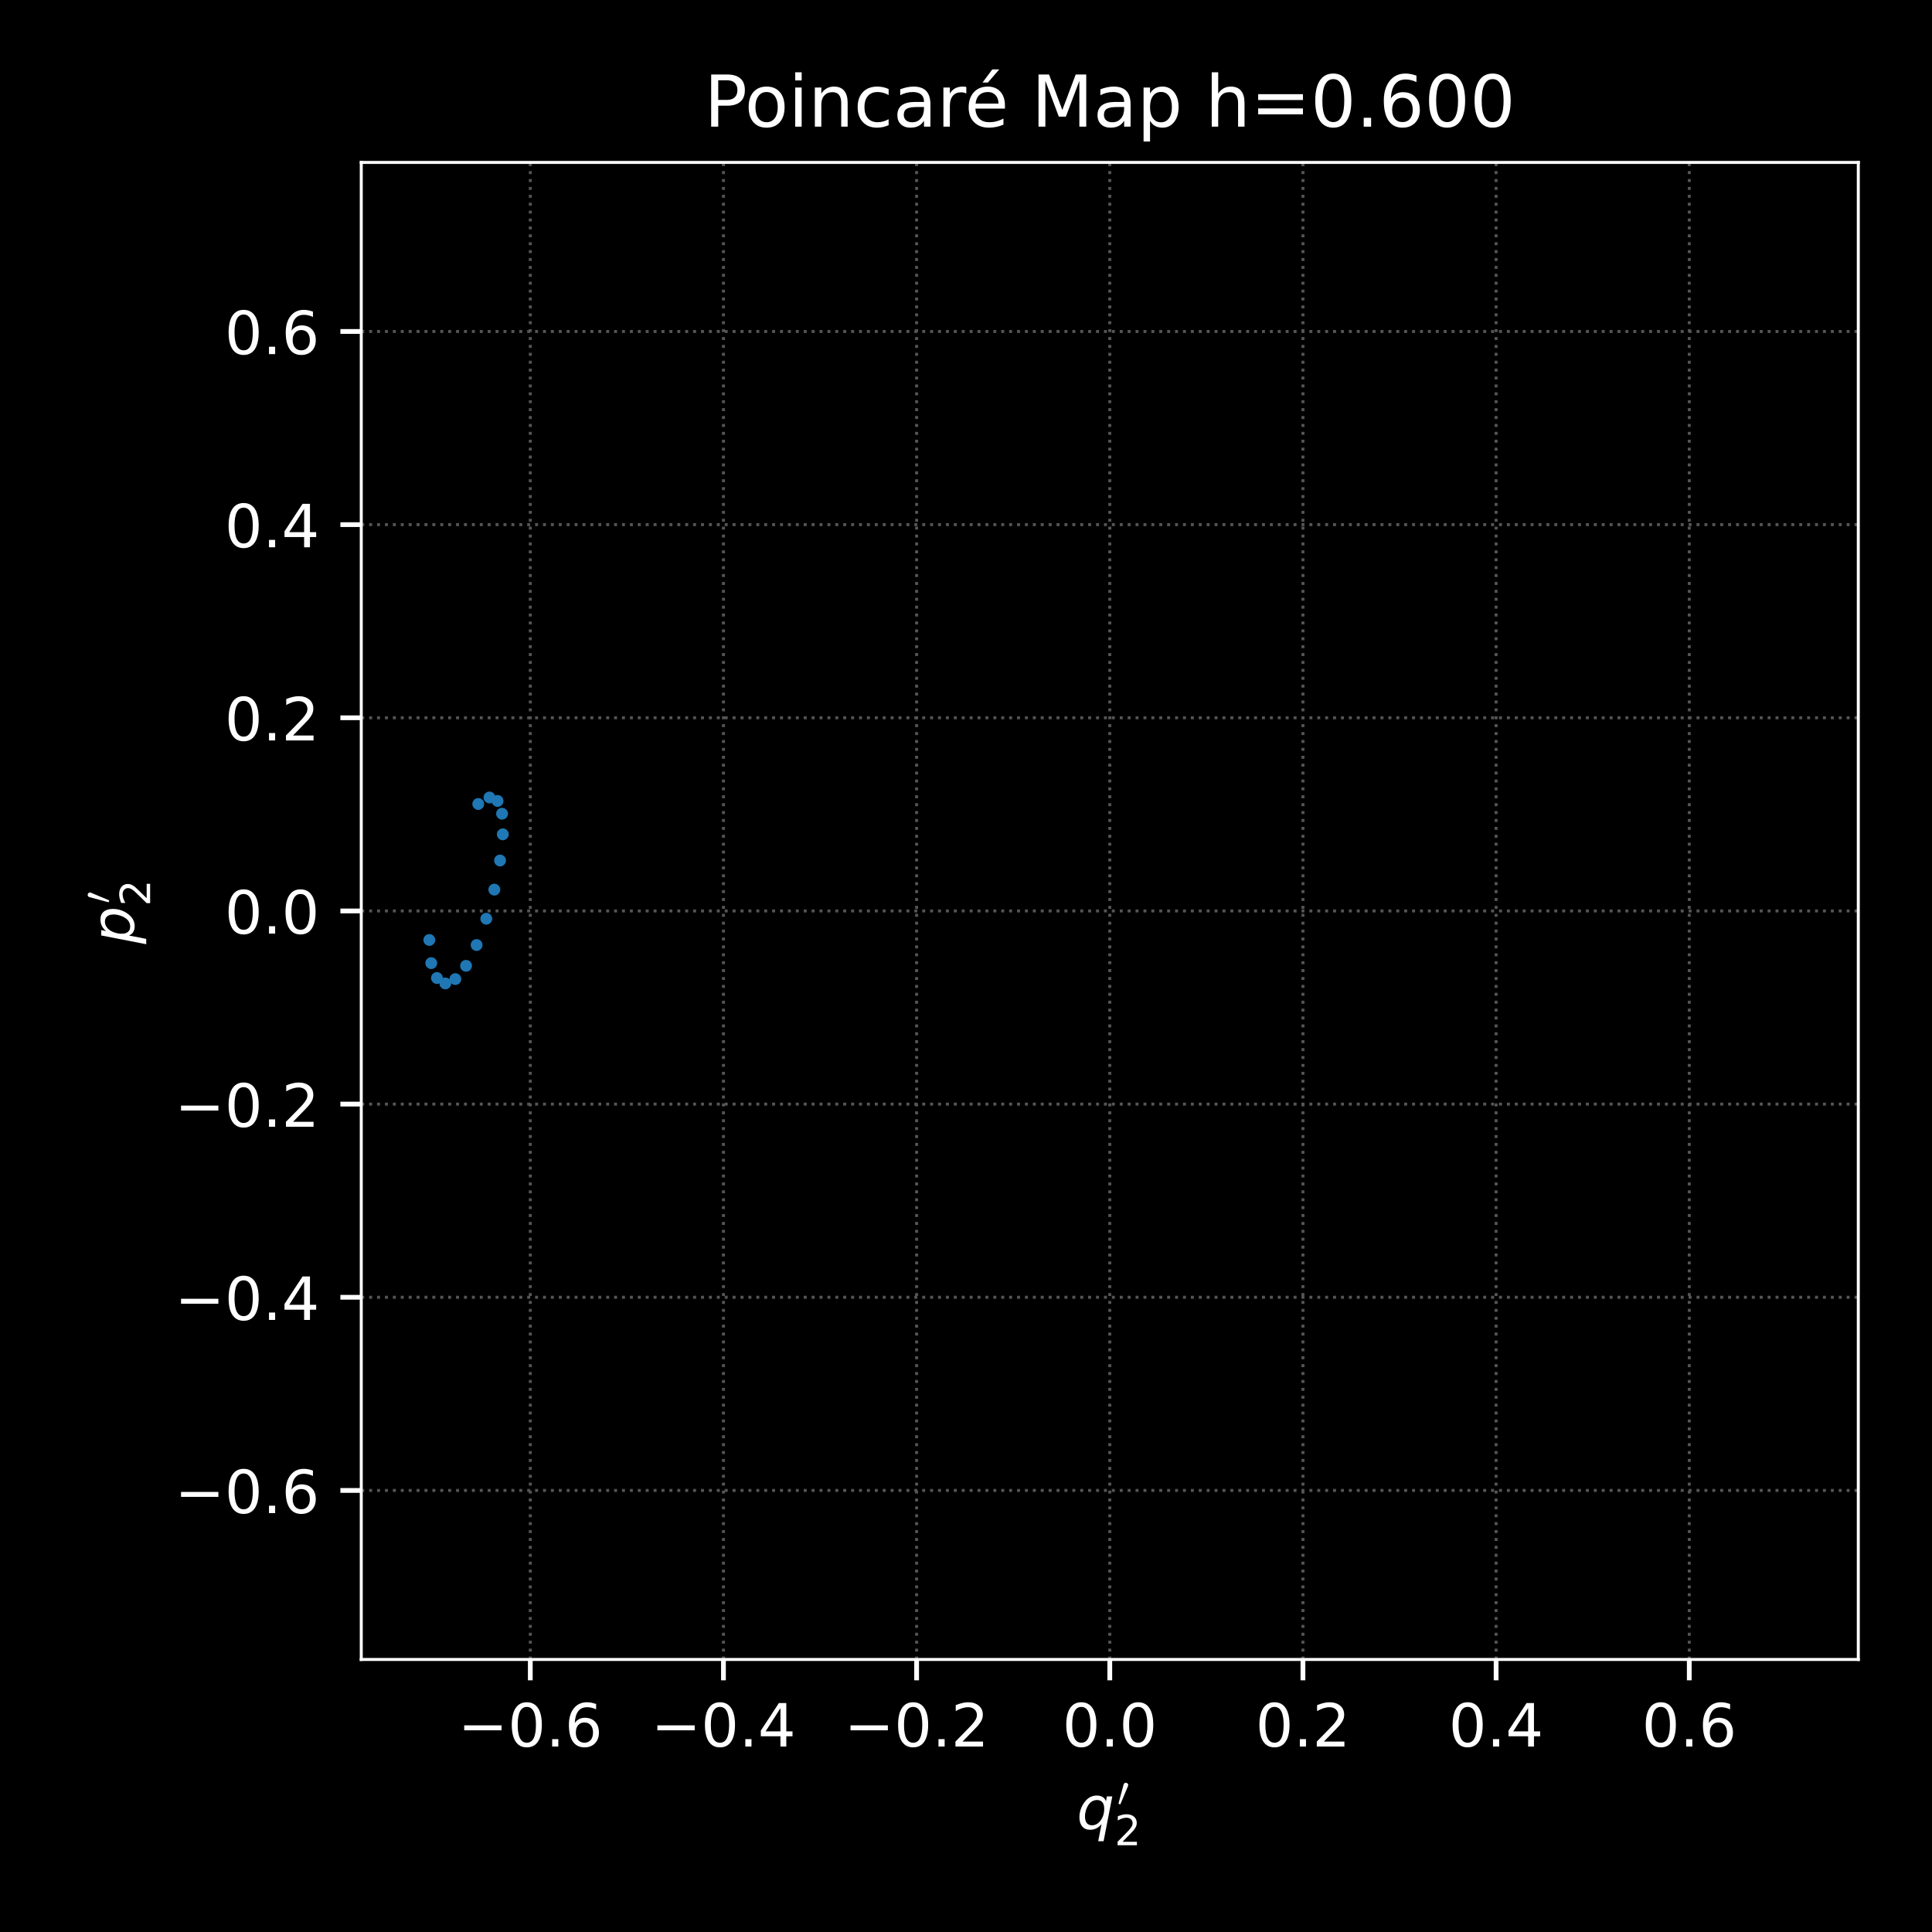
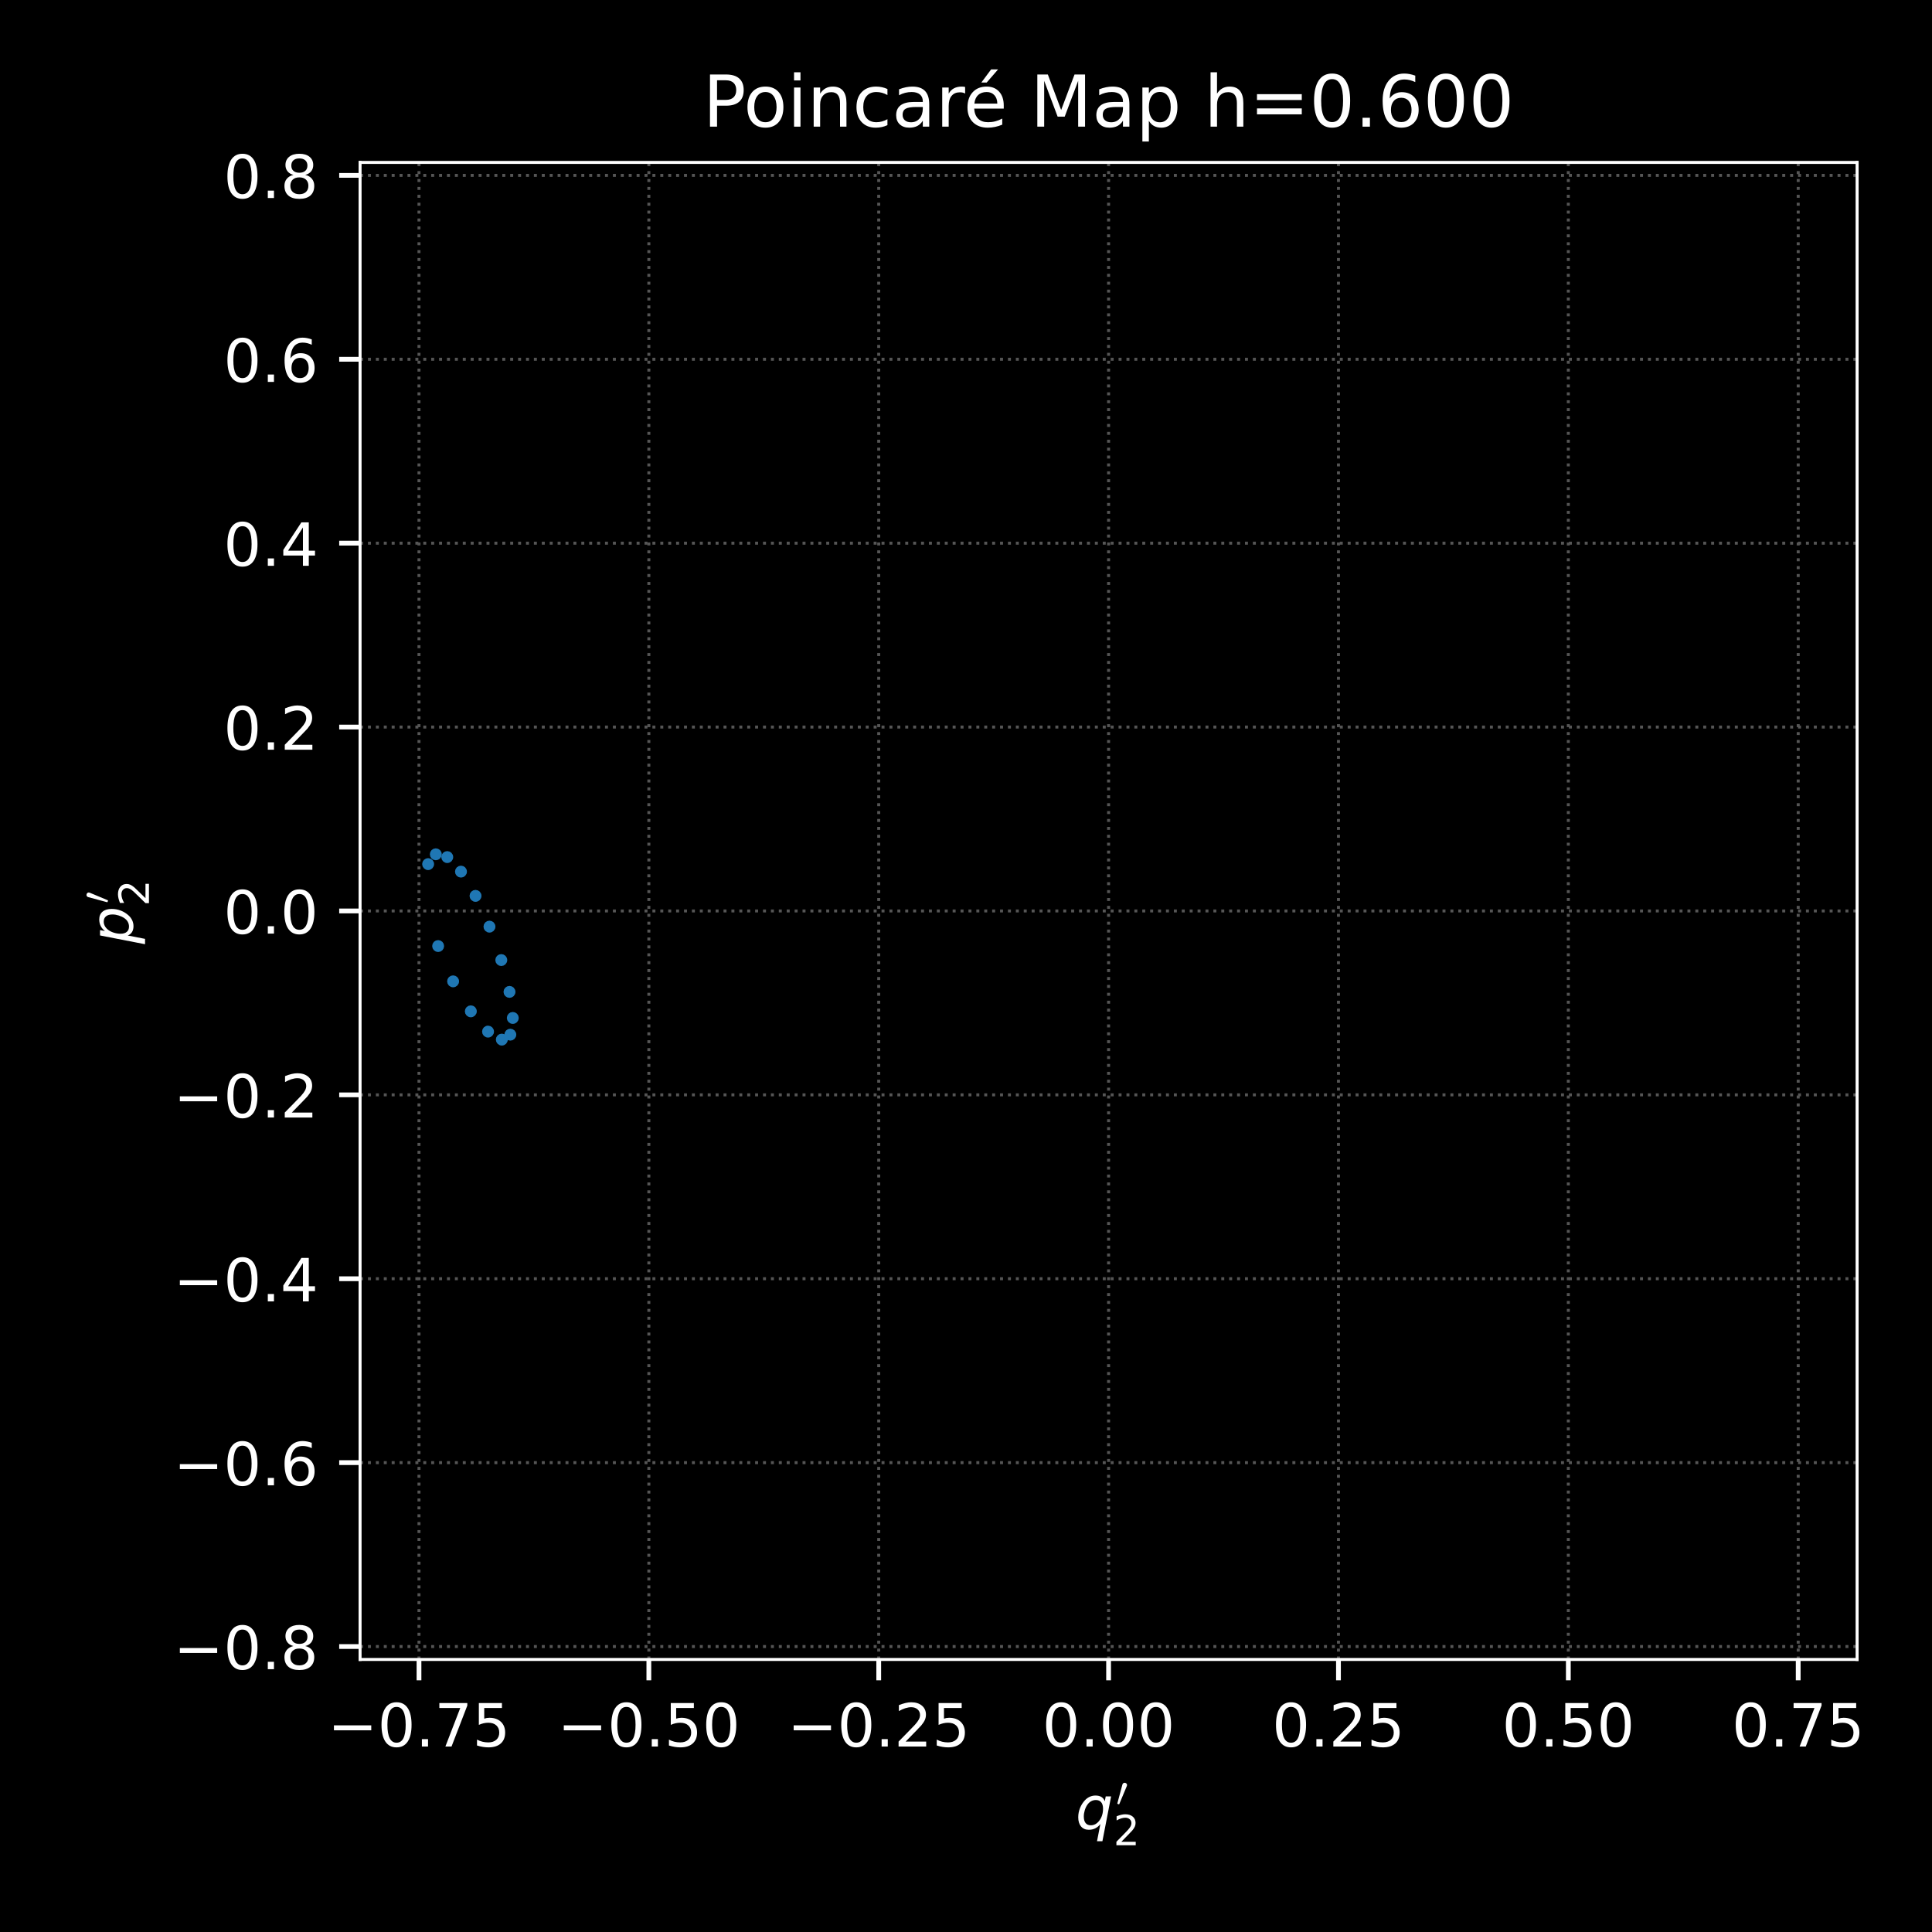
<svg xmlns="http://www.w3.org/2000/svg" xmlns:xlink="http://www.w3.org/1999/xlink" width="324pt" height="324pt" viewBox="0 0 324 324" version="1.1">
  <defs>
    <style type="text/css">*{stroke-linejoin: round; stroke-linecap: butt}</style>
  </defs>
  <g id="figure_1">
    <g id="patch_1">
      <path d="M 0 324  L 324 324  L 324 0  L 0 0  z " />
    </g>
    <g id="axes_1">
      <g id="patch_2">
-         <path d="M 60.584 278.296  L 311.64 278.296  L 311.64 27.24  L 60.584 27.24  z " />
+         <path d="M 60.385 278.296  L 311.441 278.296  L 311.441 27.24  L 60.385 27.24  z " />
      </g>
      <g id="PathCollection_1">
        <defs>
-           <path id="m8cfb13f66b" d="M 0 0.5  C 0.133 0.5 0.26 0.447 0.354 0.354  C 0.447 0.26 0.5 0.133 0.5 0  C 0.5 -0.133 0.447 -0.26 0.354 -0.354  C 0.26 -0.447 0.133 -0.5 0 -0.5  C -0.133 -0.5 -0.26 -0.447 -0.354 -0.354  C -0.447 -0.26 -0.5 -0.133 -0.5 0  C -0.5 0.133 -0.447 0.26 -0.354 0.354  C -0.26 0.447 -0.133 0.5 0 0.5  z " style="stroke: #1f77b4" />
+           <path id="maa1423120d" d="M 0 0.5  C 0.133 0.5 0.26 0.447 0.354 0.354  C 0.447 0.26 0.5 0.133 0.5 0  C 0.5 -0.133 0.447 -0.26 0.354 -0.354  C 0.26 -0.447 0.133 -0.5 0 -0.5  C -0.133 -0.5 -0.26 -0.447 -0.354 -0.354  C -0.447 -0.26 -0.5 -0.133 -0.5 0  C -0.5 0.133 -0.447 0.26 -0.354 0.354  C -0.26 0.447 -0.133 0.5 0 0.5  z " style="stroke: #1f77b4" />
        </defs>
-         <g clip-path="url(#p14a143d005)">
-           <use xlink:href="#m8cfb13f66b" x="71.996" y="157.635" style="fill: #1f77b4; stroke: #1f77b4" />
-           <use xlink:href="#m8cfb13f66b" x="72.318" y="161.515" style="fill: #1f77b4; stroke: #1f77b4" />
-           <use xlink:href="#m8cfb13f66b" x="73.273" y="164.012" style="fill: #1f77b4; stroke: #1f77b4" />
-           <use xlink:href="#m8cfb13f66b" x="74.68" y="164.917" style="fill: #1f77b4; stroke: #1f77b4" />
-           <use xlink:href="#m8cfb13f66b" x="76.361" y="164.196" style="fill: #1f77b4; stroke: #1f77b4" />
-           <use xlink:href="#m8cfb13f66b" x="78.155" y="161.968" style="fill: #1f77b4; stroke: #1f77b4" />
-           <use xlink:href="#m8cfb13f66b" x="79.926" y="158.477" style="fill: #1f77b4; stroke: #1f77b4" />
-           <use xlink:href="#m8cfb13f66b" x="81.548" y="154.072" style="fill: #1f77b4; stroke: #1f77b4" />
-           <use xlink:href="#m8cfb13f66b" x="82.898" y="149.188" style="fill: #1f77b4; stroke: #1f77b4" />
-           <use xlink:href="#m8cfb13f66b" x="83.857" y="144.306" style="fill: #1f77b4; stroke: #1f77b4" />
-           <use xlink:href="#m8cfb13f66b" x="84.318" y="139.914" style="fill: #1f77b4; stroke: #1f77b4" />
-           <use xlink:href="#m8cfb13f66b" x="84.194" y="136.462" style="fill: #1f77b4; stroke: #1f77b4" />
-           <use xlink:href="#m8cfb13f66b" x="83.442" y="134.317" style="fill: #1f77b4; stroke: #1f77b4" />
-           <use xlink:href="#m8cfb13f66b" x="82.078" y="133.735" style="fill: #1f77b4; stroke: #1f77b4" />
-           <use xlink:href="#m8cfb13f66b" x="80.204" y="134.827" style="fill: #1f77b4; stroke: #1f77b4" />
+         <g clip-path="url(#pa936698054)">
+           <use xlink:href="#maa1423120d" x="73.477" y="158.655" style="fill: #1f77b4; stroke: #1f77b4" />
+           <use xlink:href="#maa1423120d" x="75.984" y="164.573" style="fill: #1f77b4; stroke: #1f77b4" />
+           <use xlink:href="#maa1423120d" x="78.957" y="169.601" style="fill: #1f77b4; stroke: #1f77b4" />
+           <use xlink:href="#maa1423120d" x="81.844" y="173.002" style="fill: #1f77b4; stroke: #1f77b4" />
+           <use xlink:href="#maa1423120d" x="84.156" y="174.342" style="fill: #1f77b4; stroke: #1f77b4" />
+           <use xlink:href="#maa1423120d" x="85.58" y="173.517" style="fill: #1f77b4; stroke: #1f77b4" />
+           <use xlink:href="#maa1423120d" x="85.997" y="170.709" style="fill: #1f77b4; stroke: #1f77b4" />
+           <use xlink:href="#maa1423120d" x="85.442" y="166.341" style="fill: #1f77b4; stroke: #1f77b4" />
+           <use xlink:href="#maa1423120d" x="84.065" y="161.004" style="fill: #1f77b4; stroke: #1f77b4" />
+           <use xlink:href="#maa1423120d" x="82.083" y="155.398" style="fill: #1f77b4; stroke: #1f77b4" />
+           <use xlink:href="#maa1423120d" x="79.745" y="150.236" style="fill: #1f77b4; stroke: #1f77b4" />
+           <use xlink:href="#maa1423120d" x="77.304" y="146.173" style="fill: #1f77b4; stroke: #1f77b4" />
+           <use xlink:href="#maa1423120d" x="75.003" y="143.732" style="fill: #1f77b4; stroke: #1f77b4" />
+           <use xlink:href="#maa1423120d" x="73.084" y="143.267" style="fill: #1f77b4; stroke: #1f77b4" />
+           <use xlink:href="#maa1423120d" x="71.797" y="144.911" style="fill: #1f77b4; stroke: #1f77b4" />
        </g>
      </g>
      <g id="matplotlib.axis_1">
        <g id="xtick_1">
          <g id="line2d_1">
-             <path d="M 88.931 278.296  L 88.931 27.24  " clip-path="url(#p14a143d005)" style="fill: none; stroke-dasharray: 0.5,0.825; stroke-dashoffset: 0; stroke: #555555; stroke-width: 0.5" />
+             <path d="M 70.265 278.296  L 70.265 27.24  " clip-path="url(#pa936698054)" style="fill: none; stroke-dasharray: 0.5,0.825; stroke-dashoffset: 0; stroke: #555555; stroke-width: 0.5" />
          </g>
          <g id="line2d_2">
            <defs>
-               <path id="m6f709985a3" d="M 0 0  L 0 3.5  " style="stroke: #ffffff; stroke-width: 0.8" />
+               <path id="m2bbeefaf59" d="M 0 0  L 0 3.5  " style="stroke: #ffffff; stroke-width: 0.8" />
            </defs>
            <g>
-               <use xlink:href="#m6f709985a3" x="88.931" y="278.296" style="fill: #ffffff; stroke: #ffffff; stroke-width: 0.8" />
+               <use xlink:href="#m2bbeefaf59" x="70.265" y="278.296" style="fill: #ffffff; stroke: #ffffff; stroke-width: 0.8" />
            </g>
          </g>
          <g id="text_1">
-             <g style="fill: #ffffff" transform="translate(76.78915 292.8944) scale(0.1 -0.1)">
+             <g style="fill: #ffffff" transform="translate(54.94195 292.8944) scale(0.1 -0.1)">
              <defs>
                <path id="DejaVuSans-2212" d="M 678 2272  L 4684 2272  L 4684 1741  L 678 1741  L 678 2272  z " transform="scale(0.015625)" />
                <path id="DejaVuSans-30" d="M 2034 4250  Q 1547 4250 1301 3770  Q 1056 3291 1056 2328  Q 1056 1369 1301 889  Q 1547 409 2034 409  Q 2525 409 2770 889  Q 3016 1369 3016 2328  Q 3016 3291 2770 3770  Q 2525 4250 2034 4250  z M 2034 4750  Q 2819 4750 3233 4129  Q 3647 3509 3647 2328  Q 3647 1150 3233 529  Q 2819 -91 2034 -91  Q 1250 -91 836 529  Q 422 1150 422 2328  Q 422 3509 836 4129  Q 1250 4750 2034 4750  z " transform="scale(0.015625)" />
                <path id="DejaVuSans-2e" d="M 684 794  L 1344 794  L 1344 0  L 684 0  L 684 794  z " transform="scale(0.015625)" />
-                 <path id="DejaVuSans-36" d="M 2113 2584  Q 1688 2584 1439 2293  Q 1191 2003 1191 1497  Q 1191 994 1439 701  Q 1688 409 2113 409  Q 2538 409 2786 701  Q 3034 994 3034 1497  Q 3034 2003 2786 2293  Q 2538 2584 2113 2584  z M 3366 4563  L 3366 3988  Q 3128 4100 2886 4159  Q 2644 4219 2406 4219  Q 1781 4219 1451 3797  Q 1122 3375 1075 2522  Q 1259 2794 1537 2939  Q 1816 3084 2150 3084  Q 2853 3084 3261 2657  Q 3669 2231 3669 1497  Q 3669 778 3244 343  Q 2819 -91 2113 -91  Q 1303 -91 875 529  Q 447 1150 447 2328  Q 447 3434 972 4092  Q 1497 4750 2381 4750  Q 2619 4750 2861 4703  Q 3103 4656 3366 4563  z " transform="scale(0.015625)" />
+                 <path id="DejaVuSans-37" d="M 525 4666  L 3525 4666  L 3525 4397  L 1831 0  L 1172 0  L 2766 4134  L 525 4134  L 525 4666  z " transform="scale(0.015625)" />
+                 <path id="DejaVuSans-35" d="M 691 4666  L 3169 4666  L 3169 4134  L 1269 4134  L 1269 2991  Q 1406 3038 1543 3061  Q 1681 3084 1819 3084  Q 2600 3084 3056 2656  Q 3513 2228 3513 1497  Q 3513 744 3044 326  Q 2575 -91 1722 -91  Q 1428 -91 1123 -41  Q 819 9 494 109  L 494 744  Q 775 591 1075 516  Q 1375 441 1709 441  Q 2250 441 2565 725  Q 2881 1009 2881 1497  Q 2881 1984 2565 2268  Q 2250 2553 1709 2553  Q 1456 2553 1204 2497  Q 953 2441 691 2322  L 691 4666  z " transform="scale(0.015625)" />
              </defs>
              <use xlink:href="#DejaVuSans-2212" />
              <use xlink:href="#DejaVuSans-30" transform="translate(83.78906 0)" />
              <use xlink:href="#DejaVuSans-2e" transform="translate(147.4121 0)" />
-               <use xlink:href="#DejaVuSans-36" transform="translate(179.1992 0)" />
+               <use xlink:href="#DejaVuSans-37" transform="translate(179.1992 0)" />
+               <use xlink:href="#DejaVuSans-35" transform="translate(242.8223 0)" />
            </g>
          </g>
        </g>
        <g id="xtick_2">
          <g id="line2d_3">
-             <path d="M 121.324 278.296  L 121.324 27.24  " clip-path="url(#p14a143d005)" style="fill: none; stroke-dasharray: 0.5,0.825; stroke-dashoffset: 0; stroke: #555555; stroke-width: 0.5" />
+             <path d="M 108.814 278.296  L 108.814 27.24  " clip-path="url(#pa936698054)" style="fill: none; stroke-dasharray: 0.5,0.825; stroke-dashoffset: 0; stroke: #555555; stroke-width: 0.5" />
          </g>
          <g id="line2d_4">
            <g>
-               <use xlink:href="#m6f709985a3" x="121.324" y="278.296" style="fill: #ffffff; stroke: #ffffff; stroke-width: 0.8" />
+               <use xlink:href="#m2bbeefaf59" x="108.814" y="278.296" style="fill: #ffffff; stroke: #ffffff; stroke-width: 0.8" />
            </g>
          </g>
          <g id="text_2">
-             <g style="fill: #ffffff" transform="translate(109.183 292.8944) scale(0.1 -0.1)">
-               <defs>
-                 <path id="DejaVuSans-34" d="M 2419 4116  L 825 1625  L 2419 1625  L 2419 4116  z M 2253 4666  L 3047 4666  L 3047 1625  L 3713 1625  L 3713 1100  L 3047 1100  L 3047 0  L 2419 0  L 2419 1100  L 313 1100  L 313 1709  L 2253 4666  z " transform="scale(0.015625)" />
-               </defs>
-               <use xlink:href="#DejaVuSans-2212" />
-               <use xlink:href="#DejaVuSans-30" transform="translate(83.78906 0)" />
-               <use xlink:href="#DejaVuSans-2e" transform="translate(147.4121 0)" />
-               <use xlink:href="#DejaVuSans-34" transform="translate(179.1992 0)" />
+             <g style="fill: #ffffff" transform="translate(93.49148 292.8944) scale(0.1 -0.1)">
+               <use xlink:href="#DejaVuSans-2212" />
+               <use xlink:href="#DejaVuSans-30" transform="translate(83.78906 0)" />
+               <use xlink:href="#DejaVuSans-2e" transform="translate(147.4121 0)" />
+               <use xlink:href="#DejaVuSans-35" transform="translate(179.1992 0)" />
+               <use xlink:href="#DejaVuSans-30" transform="translate(242.8223 0)" />
            </g>
          </g>
        </g>
        <g id="xtick_3">
          <g id="line2d_5">
-             <path d="M 153.718 278.296  L 153.718 27.24  " clip-path="url(#p14a143d005)" style="fill: none; stroke-dasharray: 0.5,0.825; stroke-dashoffset: 0; stroke: #555555; stroke-width: 0.5" />
+             <path d="M 147.364 278.296  L 147.364 27.24  " clip-path="url(#pa936698054)" style="fill: none; stroke-dasharray: 0.5,0.825; stroke-dashoffset: 0; stroke: #555555; stroke-width: 0.5" />
          </g>
          <g id="line2d_6">
            <g>
-               <use xlink:href="#m6f709985a3" x="153.718" y="278.296" style="fill: #ffffff; stroke: #ffffff; stroke-width: 0.8" />
+               <use xlink:href="#m2bbeefaf59" x="147.364" y="278.296" style="fill: #ffffff; stroke: #ffffff; stroke-width: 0.8" />
            </g>
          </g>
          <g id="text_3">
-             <g style="fill: #ffffff" transform="translate(141.5768 292.8944) scale(0.1 -0.1)">
+             <g style="fill: #ffffff" transform="translate(132.041 292.8944) scale(0.1 -0.1)">
              <defs>
                <path id="DejaVuSans-32" d="M 1228 531  L 3431 531  L 3431 0  L 469 0  L 469 531  Q 828 903 1448 1529  Q 2069 2156 2228 2338  Q 2531 2678 2651 2914  Q 2772 3150 2772 3378  Q 2772 3750 2511 3984  Q 2250 4219 1831 4219  Q 1534 4219 1204 4116  Q 875 4013 500 3803  L 500 4441  Q 881 4594 1212 4672  Q 1544 4750 1819 4750  Q 2544 4750 2975 4387  Q 3406 4025 3406 3419  Q 3406 3131 3298 2873  Q 3191 2616 2906 2266  Q 2828 2175 2409 1742  Q 1991 1309 1228 531  z " transform="scale(0.015625)" />
              </defs>
              <use xlink:href="#DejaVuSans-2212" />
              <use xlink:href="#DejaVuSans-30" transform="translate(83.78906 0)" />
              <use xlink:href="#DejaVuSans-2e" transform="translate(147.4121 0)" />
              <use xlink:href="#DejaVuSans-32" transform="translate(179.1992 0)" />
+               <use xlink:href="#DejaVuSans-35" transform="translate(242.8223 0)" />
            </g>
          </g>
        </g>
        <g id="xtick_4">
          <g id="line2d_7">
-             <path d="M 186.112 278.296  L 186.112 27.24  " clip-path="url(#p14a143d005)" style="fill: none; stroke-dasharray: 0.5,0.825; stroke-dashoffset: 0; stroke: #555555; stroke-width: 0.5" />
+             <path d="M 185.913 278.296  L 185.913 27.24  " clip-path="url(#pa936698054)" style="fill: none; stroke-dasharray: 0.5,0.825; stroke-dashoffset: 0; stroke: #555555; stroke-width: 0.5" />
          </g>
          <g id="line2d_8">
            <g>
-               <use xlink:href="#m6f709985a3" x="186.112" y="278.296" style="fill: #ffffff; stroke: #ffffff; stroke-width: 0.8" />
+               <use xlink:href="#m2bbeefaf59" x="185.913" y="278.296" style="fill: #ffffff; stroke: #ffffff; stroke-width: 0.8" />
            </g>
          </g>
          <g id="text_4">
-             <g style="fill: #ffffff" transform="translate(178.1604 292.8944) scale(0.1 -0.1)">
+             <g style="fill: #ffffff" transform="translate(174.7804 292.8944) scale(0.1 -0.1)">
              <use xlink:href="#DejaVuSans-30" />
              <use xlink:href="#DejaVuSans-2e" transform="translate(63.62305 0)" />
              <use xlink:href="#DejaVuSans-30" transform="translate(95.41016 0)" />
+               <use xlink:href="#DejaVuSans-30" transform="translate(159.0332 0)" />
            </g>
          </g>
        </g>
        <g id="xtick_5">
          <g id="line2d_9">
-             <path d="M 218.506 278.296  L 218.506 27.24  " clip-path="url(#p14a143d005)" style="fill: none; stroke-dasharray: 0.5,0.825; stroke-dashoffset: 0; stroke: #555555; stroke-width: 0.5" />
+             <path d="M 224.463 278.296  L 224.463 27.24  " clip-path="url(#pa936698054)" style="fill: none; stroke-dasharray: 0.5,0.825; stroke-dashoffset: 0; stroke: #555555; stroke-width: 0.5" />
          </g>
          <g id="line2d_10">
            <g>
-               <use xlink:href="#m6f709985a3" x="218.506" y="278.296" style="fill: #ffffff; stroke: #ffffff; stroke-width: 0.8" />
+               <use xlink:href="#m2bbeefaf59" x="224.463" y="278.296" style="fill: #ffffff; stroke: #ffffff; stroke-width: 0.8" />
            </g>
          </g>
          <g id="text_5">
-             <g style="fill: #ffffff" transform="translate(210.5543 292.8944) scale(0.1 -0.1)">
+             <g style="fill: #ffffff" transform="translate(213.3299 292.8944) scale(0.1 -0.1)">
              <use xlink:href="#DejaVuSans-30" />
              <use xlink:href="#DejaVuSans-2e" transform="translate(63.62305 0)" />
              <use xlink:href="#DejaVuSans-32" transform="translate(95.41016 0)" />
+               <use xlink:href="#DejaVuSans-35" transform="translate(159.0332 0)" />
            </g>
          </g>
        </g>
        <g id="xtick_6">
          <g id="line2d_11">
-             <path d="M 250.9 278.296  L 250.9 27.24  " clip-path="url(#p14a143d005)" style="fill: none; stroke-dasharray: 0.5,0.825; stroke-dashoffset: 0; stroke: #555555; stroke-width: 0.5" />
+             <path d="M 263.012 278.296  L 263.012 27.24  " clip-path="url(#pa936698054)" style="fill: none; stroke-dasharray: 0.5,0.825; stroke-dashoffset: 0; stroke: #555555; stroke-width: 0.5" />
          </g>
          <g id="line2d_12">
            <g>
-               <use xlink:href="#m6f709985a3" x="250.9" y="278.296" style="fill: #ffffff; stroke: #ffffff; stroke-width: 0.8" />
+               <use xlink:href="#m2bbeefaf59" x="263.012" y="278.296" style="fill: #ffffff; stroke: #ffffff; stroke-width: 0.8" />
            </g>
          </g>
          <g id="text_6">
-             <g style="fill: #ffffff" transform="translate(242.9481 292.8944) scale(0.1 -0.1)">
-               <use xlink:href="#DejaVuSans-30" />
-               <use xlink:href="#DejaVuSans-2e" transform="translate(63.62305 0)" />
-               <use xlink:href="#DejaVuSans-34" transform="translate(95.41016 0)" />
+             <g style="fill: #ffffff" transform="translate(251.8794 292.8944) scale(0.1 -0.1)">
+               <use xlink:href="#DejaVuSans-30" />
+               <use xlink:href="#DejaVuSans-2e" transform="translate(63.62305 0)" />
+               <use xlink:href="#DejaVuSans-35" transform="translate(95.41016 0)" />
+               <use xlink:href="#DejaVuSans-30" transform="translate(159.0332 0)" />
            </g>
          </g>
        </g>
        <g id="xtick_7">
          <g id="line2d_13">
-             <path d="M 283.293 278.296  L 283.293 27.24  " clip-path="url(#p14a143d005)" style="fill: none; stroke-dasharray: 0.5,0.825; stroke-dashoffset: 0; stroke: #555555; stroke-width: 0.5" />
+             <path d="M 301.562 278.296  L 301.562 27.24  " clip-path="url(#pa936698054)" style="fill: none; stroke-dasharray: 0.5,0.825; stroke-dashoffset: 0; stroke: #555555; stroke-width: 0.5" />
          </g>
          <g id="line2d_14">
            <g>
-               <use xlink:href="#m6f709985a3" x="283.293" y="278.296" style="fill: #ffffff; stroke: #ffffff; stroke-width: 0.8" />
+               <use xlink:href="#m2bbeefaf59" x="301.562" y="278.296" style="fill: #ffffff; stroke: #ffffff; stroke-width: 0.8" />
            </g>
          </g>
          <g id="text_7">
-             <g style="fill: #ffffff" transform="translate(275.3419 292.8944) scale(0.1 -0.1)">
-               <use xlink:href="#DejaVuSans-30" />
-               <use xlink:href="#DejaVuSans-2e" transform="translate(63.62305 0)" />
-               <use xlink:href="#DejaVuSans-36" transform="translate(95.41016 0)" />
+             <g style="fill: #ffffff" transform="translate(290.429 292.8944) scale(0.1 -0.1)">
+               <use xlink:href="#DejaVuSans-30" />
+               <use xlink:href="#DejaVuSans-2e" transform="translate(63.62305 0)" />
+               <use xlink:href="#DejaVuSans-37" transform="translate(95.41016 0)" />
+               <use xlink:href="#DejaVuSans-35" transform="translate(159.0332 0)" />
            </g>
          </g>
        </g>
        <g id="text_8">
-           <g style="fill: #ffffff" transform="translate(180.562 306.7741) scale(0.1 -0.1)">
+           <g style="fill: #ffffff" transform="translate(180.3632 306.7741) scale(0.1 -0.1)">
            <defs>
              <path id="DejaVuSans-Oblique-71" d="M 2669 525  Q 2438 222 2123 65  Q 1809 -91 1428 -91  Q 897 -91 595 267  Q 294 625 294 1253  Q 294 1759 480 2231  Q 666 2703 1013 3078  Q 1238 3322 1530 3453  Q 1822 3584 2144 3584  Q 2531 3584 2781 3431  Q 3031 3278 3144 2969  L 3244 3494  L 3822 3494  L 2888 -1319  L 2309 -1319  L 2669 525  z M 891 1338  Q 891 875 1084 633  Q 1278 391 1644 391  Q 2188 391 2572 911  Q 2956 1431 2956 2175  Q 2956 2625 2757 2864  Q 2559 3103 2188 3103  Q 1916 3103 1684 2976  Q 1453 2850 1281 2606  Q 1100 2350 995 2006  Q 891 1663 891 1338  z " transform="scale(0.015625)" />
              <path id="Cmsy10-30" d="M 225 347  Q 184 359 184 409  L 966 3316  Q 1003 3434 1093 3506  Q 1184 3578 1300 3578  Q 1450 3578 1564 3479  Q 1678 3381 1678 3231  Q 1678 3166 1644 3084  L 488 319  Q 466 275 428 275  Q 394 275 320 306  Q 247 338 225 347  z " transform="scale(0.015625)" />
            </defs>
            <use xlink:href="#DejaVuSans-Oblique-71" transform="translate(0 0.584375)" />
            <use xlink:href="#Cmsy10-30" transform="translate(68.12646 38.86563) scale(0.7)" />
            <use xlink:href="#DejaVuSans-32" transform="translate(63.47656 -26.75937) scale(0.7)" />
          </g>
        </g>
      </g>
      <g id="matplotlib.axis_2">
        <g id="ytick_1">
          <g id="line2d_15">
-             <path d="M 60.584 249.949  L 311.64 249.949  " clip-path="url(#p14a143d005)" style="fill: none; stroke-dasharray: 0.5,0.825; stroke-dashoffset: 0; stroke: #555555; stroke-width: 0.5" />
+             <path d="M 60.385 276.126  L 311.441 276.126  " clip-path="url(#pa936698054)" style="fill: none; stroke-dasharray: 0.5,0.825; stroke-dashoffset: 0; stroke: #555555; stroke-width: 0.5" />
          </g>
          <g id="line2d_16">
            <defs>
-               <path id="m16dfaf7a30" d="M 0 0  L -3.5 0  " style="stroke: #ffffff; stroke-width: 0.8" />
+               <path id="m04144290f9" d="M 0 0  L -3.5 0  " style="stroke: #ffffff; stroke-width: 0.8" />
            </defs>
            <g>
-               <use xlink:href="#m16dfaf7a30" x="60.584" y="249.949" style="fill: #ffffff; stroke: #ffffff; stroke-width: 0.8" />
+               <use xlink:href="#m04144290f9" x="60.385" y="276.126" style="fill: #ffffff; stroke: #ffffff; stroke-width: 0.8" />
            </g>
          </g>
          <g id="text_9">
-             <g style="fill: #ffffff" transform="translate(29.30119 253.7487) scale(0.1 -0.1)">
-               <use xlink:href="#DejaVuSans-2212" />
-               <use xlink:href="#DejaVuSans-30" transform="translate(83.78906 0)" />
-               <use xlink:href="#DejaVuSans-2e" transform="translate(147.4121 0)" />
-               <use xlink:href="#DejaVuSans-36" transform="translate(179.1992 0)" />
+             <g style="fill: #ffffff" transform="translate(29.10238 279.9257) scale(0.1 -0.1)">
+               <defs>
+                 <path id="DejaVuSans-38" d="M 2034 2216  Q 1584 2216 1326 1975  Q 1069 1734 1069 1313  Q 1069 891 1326 650  Q 1584 409 2034 409  Q 2484 409 2743 651  Q 3003 894 3003 1313  Q 3003 1734 2745 1975  Q 2488 2216 2034 2216  z M 1403 2484  Q 997 2584 770 2862  Q 544 3141 544 3541  Q 544 4100 942 4425  Q 1341 4750 2034 4750  Q 2731 4750 3128 4425  Q 3525 4100 3525 3541  Q 3525 3141 3298 2862  Q 3072 2584 2669 2484  Q 3125 2378 3379 2068  Q 3634 1759 3634 1313  Q 3634 634 3220 271  Q 2806 -91 2034 -91  Q 1263 -91 848 271  Q 434 634 434 1313  Q 434 1759 690 2068  Q 947 2378 1403 2484  z M 1172 3481  Q 1172 3119 1398 2916  Q 1625 2713 2034 2713  Q 2441 2713 2670 2916  Q 2900 3119 2900 3481  Q 2900 3844 2670 4047  Q 2441 4250 2034 4250  Q 1625 4250 1398 4047  Q 1172 3844 1172 3481  z " transform="scale(0.015625)" />
+               </defs>
+               <use xlink:href="#DejaVuSans-2212" />
+               <use xlink:href="#DejaVuSans-30" transform="translate(83.78906 0)" />
+               <use xlink:href="#DejaVuSans-2e" transform="translate(147.4121 0)" />
+               <use xlink:href="#DejaVuSans-38" transform="translate(179.1992 0)" />
            </g>
          </g>
        </g>
        <g id="ytick_2">
          <g id="line2d_17">
-             <path d="M 60.584 217.556  L 311.64 217.556  " clip-path="url(#p14a143d005)" style="fill: none; stroke-dasharray: 0.5,0.825; stroke-dashoffset: 0; stroke: #555555; stroke-width: 0.5" />
+             <path d="M 60.385 245.287  L 311.441 245.287  " clip-path="url(#pa936698054)" style="fill: none; stroke-dasharray: 0.5,0.825; stroke-dashoffset: 0; stroke: #555555; stroke-width: 0.5" />
          </g>
          <g id="line2d_18">
            <g>
-               <use xlink:href="#m16dfaf7a30" x="60.584" y="217.556" style="fill: #ffffff; stroke: #ffffff; stroke-width: 0.8" />
+               <use xlink:href="#m04144290f9" x="60.385" y="245.287" style="fill: #ffffff; stroke: #ffffff; stroke-width: 0.8" />
            </g>
          </g>
          <g id="text_10">
-             <g style="fill: #ffffff" transform="translate(29.30119 221.3549) scale(0.1 -0.1)">
-               <use xlink:href="#DejaVuSans-2212" />
-               <use xlink:href="#DejaVuSans-30" transform="translate(83.78906 0)" />
-               <use xlink:href="#DejaVuSans-2e" transform="translate(147.4121 0)" />
-               <use xlink:href="#DejaVuSans-34" transform="translate(179.1992 0)" />
+             <g style="fill: #ffffff" transform="translate(29.10238 249.0861) scale(0.1 -0.1)">
+               <defs>
+                 <path id="DejaVuSans-36" d="M 2113 2584  Q 1688 2584 1439 2293  Q 1191 2003 1191 1497  Q 1191 994 1439 701  Q 1688 409 2113 409  Q 2538 409 2786 701  Q 3034 994 3034 1497  Q 3034 2003 2786 2293  Q 2538 2584 2113 2584  z M 3366 4563  L 3366 3988  Q 3128 4100 2886 4159  Q 2644 4219 2406 4219  Q 1781 4219 1451 3797  Q 1122 3375 1075 2522  Q 1259 2794 1537 2939  Q 1816 3084 2150 3084  Q 2853 3084 3261 2657  Q 3669 2231 3669 1497  Q 3669 778 3244 343  Q 2819 -91 2113 -91  Q 1303 -91 875 529  Q 447 1150 447 2328  Q 447 3434 972 4092  Q 1497 4750 2381 4750  Q 2619 4750 2861 4703  Q 3103 4656 3366 4563  z " transform="scale(0.015625)" />
+               </defs>
+               <use xlink:href="#DejaVuSans-2212" />
+               <use xlink:href="#DejaVuSans-30" transform="translate(83.78906 0)" />
+               <use xlink:href="#DejaVuSans-2e" transform="translate(147.4121 0)" />
+               <use xlink:href="#DejaVuSans-36" transform="translate(179.1992 0)" />
            </g>
          </g>
        </g>
        <g id="ytick_3">
          <g id="line2d_19">
-             <path d="M 60.584 185.162  L 311.64 185.162  " clip-path="url(#p14a143d005)" style="fill: none; stroke-dasharray: 0.5,0.825; stroke-dashoffset: 0; stroke: #555555; stroke-width: 0.5" />
+             <path d="M 60.385 214.447  L 311.441 214.447  " clip-path="url(#pa936698054)" style="fill: none; stroke-dasharray: 0.5,0.825; stroke-dashoffset: 0; stroke: #555555; stroke-width: 0.5" />
          </g>
          <g id="line2d_20">
            <g>
-               <use xlink:href="#m16dfaf7a30" x="60.584" y="185.162" style="fill: #ffffff; stroke: #ffffff; stroke-width: 0.8" />
+               <use xlink:href="#m04144290f9" x="60.385" y="214.447" style="fill: #ffffff; stroke: #ffffff; stroke-width: 0.8" />
            </g>
          </g>
          <g id="text_11">
-             <g style="fill: #ffffff" transform="translate(29.30119 188.961) scale(0.1 -0.1)">
-               <use xlink:href="#DejaVuSans-2212" />
-               <use xlink:href="#DejaVuSans-30" transform="translate(83.78906 0)" />
-               <use xlink:href="#DejaVuSans-2e" transform="translate(147.4121 0)" />
-               <use xlink:href="#DejaVuSans-32" transform="translate(179.1992 0)" />
+             <g style="fill: #ffffff" transform="translate(29.10238 218.2465) scale(0.1 -0.1)">
+               <defs>
+                 <path id="DejaVuSans-34" d="M 2419 4116  L 825 1625  L 2419 1625  L 2419 4116  z M 2253 4666  L 3047 4666  L 3047 1625  L 3713 1625  L 3713 1100  L 3047 1100  L 3047 0  L 2419 0  L 2419 1100  L 313 1100  L 313 1709  L 2253 4666  z " transform="scale(0.015625)" />
+               </defs>
+               <use xlink:href="#DejaVuSans-2212" />
+               <use xlink:href="#DejaVuSans-30" transform="translate(83.78906 0)" />
+               <use xlink:href="#DejaVuSans-2e" transform="translate(147.4121 0)" />
+               <use xlink:href="#DejaVuSans-34" transform="translate(179.1992 0)" />
            </g>
          </g>
        </g>
        <g id="ytick_4">
          <g id="line2d_21">
-             <path d="M 60.584 152.768  L 311.64 152.768  " clip-path="url(#p14a143d005)" style="fill: none; stroke-dasharray: 0.5,0.825; stroke-dashoffset: 0; stroke: #555555; stroke-width: 0.5" />
+             <path d="M 60.385 183.608  L 311.441 183.608  " clip-path="url(#pa936698054)" style="fill: none; stroke-dasharray: 0.5,0.825; stroke-dashoffset: 0; stroke: #555555; stroke-width: 0.5" />
          </g>
          <g id="line2d_22">
            <g>
-               <use xlink:href="#m16dfaf7a30" x="60.584" y="152.768" style="fill: #ffffff; stroke: #ffffff; stroke-width: 0.8" />
+               <use xlink:href="#m04144290f9" x="60.385" y="183.608" style="fill: #ffffff; stroke: #ffffff; stroke-width: 0.8" />
            </g>
          </g>
          <g id="text_12">
-             <g style="fill: #ffffff" transform="translate(37.68088 156.5672) scale(0.1 -0.1)">
-               <use xlink:href="#DejaVuSans-30" />
-               <use xlink:href="#DejaVuSans-2e" transform="translate(63.62305 0)" />
-               <use xlink:href="#DejaVuSans-30" transform="translate(95.41016 0)" />
+             <g style="fill: #ffffff" transform="translate(29.10238 187.4068) scale(0.1 -0.1)">
+               <use xlink:href="#DejaVuSans-2212" />
+               <use xlink:href="#DejaVuSans-30" transform="translate(83.78906 0)" />
+               <use xlink:href="#DejaVuSans-2e" transform="translate(147.4121 0)" />
+               <use xlink:href="#DejaVuSans-32" transform="translate(179.1992 0)" />
            </g>
          </g>
        </g>
        <g id="ytick_5">
          <g id="line2d_23">
-             <path d="M 60.584 120.374  L 311.64 120.374  " clip-path="url(#p14a143d005)" style="fill: none; stroke-dasharray: 0.5,0.825; stroke-dashoffset: 0; stroke: #555555; stroke-width: 0.5" />
+             <path d="M 60.385 152.768  L 311.441 152.768  " clip-path="url(#pa936698054)" style="fill: none; stroke-dasharray: 0.5,0.825; stroke-dashoffset: 0; stroke: #555555; stroke-width: 0.5" />
          </g>
          <g id="line2d_24">
            <g>
-               <use xlink:href="#m16dfaf7a30" x="60.584" y="120.374" style="fill: #ffffff; stroke: #ffffff; stroke-width: 0.8" />
+               <use xlink:href="#m04144290f9" x="60.385" y="152.768" style="fill: #ffffff; stroke: #ffffff; stroke-width: 0.8" />
            </g>
          </g>
          <g id="text_13">
-             <g style="fill: #ffffff" transform="translate(37.68088 124.1734) scale(0.1 -0.1)">
-               <use xlink:href="#DejaVuSans-30" />
-               <use xlink:href="#DejaVuSans-2e" transform="translate(63.62305 0)" />
-               <use xlink:href="#DejaVuSans-32" transform="translate(95.41016 0)" />
+             <g style="fill: #ffffff" transform="translate(37.48207 156.5672) scale(0.1 -0.1)">
+               <use xlink:href="#DejaVuSans-30" />
+               <use xlink:href="#DejaVuSans-2e" transform="translate(63.62305 0)" />
+               <use xlink:href="#DejaVuSans-30" transform="translate(95.41016 0)" />
            </g>
          </g>
        </g>
        <g id="ytick_6">
          <g id="line2d_25">
-             <path d="M 60.584 87.98  L 311.64 87.98  " clip-path="url(#p14a143d005)" style="fill: none; stroke-dasharray: 0.5,0.825; stroke-dashoffset: 0; stroke: #555555; stroke-width: 0.5" />
+             <path d="M 60.385 121.928  L 311.441 121.928  " clip-path="url(#pa936698054)" style="fill: none; stroke-dasharray: 0.5,0.825; stroke-dashoffset: 0; stroke: #555555; stroke-width: 0.5" />
          </g>
          <g id="line2d_26">
            <g>
-               <use xlink:href="#m16dfaf7a30" x="60.584" y="87.98" style="fill: #ffffff; stroke: #ffffff; stroke-width: 0.8" />
+               <use xlink:href="#m04144290f9" x="60.385" y="121.928" style="fill: #ffffff; stroke: #ffffff; stroke-width: 0.8" />
            </g>
          </g>
          <g id="text_14">
-             <g style="fill: #ffffff" transform="translate(37.68088 91.77959) scale(0.1 -0.1)">
-               <use xlink:href="#DejaVuSans-30" />
-               <use xlink:href="#DejaVuSans-2e" transform="translate(63.62305 0)" />
-               <use xlink:href="#DejaVuSans-34" transform="translate(95.41016 0)" />
+             <g style="fill: #ffffff" transform="translate(37.48207 125.7276) scale(0.1 -0.1)">
+               <use xlink:href="#DejaVuSans-30" />
+               <use xlink:href="#DejaVuSans-2e" transform="translate(63.62305 0)" />
+               <use xlink:href="#DejaVuSans-32" transform="translate(95.41016 0)" />
            </g>
          </g>
        </g>
        <g id="ytick_7">
          <g id="line2d_27">
-             <path d="M 60.584 55.587  L 311.64 55.587  " clip-path="url(#p14a143d005)" style="fill: none; stroke-dasharray: 0.5,0.825; stroke-dashoffset: 0; stroke: #555555; stroke-width: 0.5" />
+             <path d="M 60.385 91.089  L 311.441 91.089  " clip-path="url(#pa936698054)" style="fill: none; stroke-dasharray: 0.5,0.825; stroke-dashoffset: 0; stroke: #555555; stroke-width: 0.5" />
          </g>
          <g id="line2d_28">
            <g>
-               <use xlink:href="#m16dfaf7a30" x="60.584" y="55.587" style="fill: #ffffff; stroke: #ffffff; stroke-width: 0.8" />
+               <use xlink:href="#m04144290f9" x="60.385" y="91.089" style="fill: #ffffff; stroke: #ffffff; stroke-width: 0.8" />
            </g>
          </g>
          <g id="text_15">
-             <g style="fill: #ffffff" transform="translate(37.68088 59.38577) scale(0.1 -0.1)">
+             <g style="fill: #ffffff" transform="translate(37.48207 94.88797) scale(0.1 -0.1)">
+               <use xlink:href="#DejaVuSans-30" />
+               <use xlink:href="#DejaVuSans-2e" transform="translate(63.62305 0)" />
+               <use xlink:href="#DejaVuSans-34" transform="translate(95.41016 0)" />
+             </g>
+           </g>
+         </g>
+         <g id="ytick_8">
+           <g id="line2d_29">
+             <path d="M 60.385 60.249  L 311.441 60.249  " clip-path="url(#pa936698054)" style="fill: none; stroke-dasharray: 0.5,0.825; stroke-dashoffset: 0; stroke: #555555; stroke-width: 0.5" />
+           </g>
+           <g id="line2d_30">
+             <g>
+               <use xlink:href="#m04144290f9" x="60.385" y="60.249" style="fill: #ffffff; stroke: #ffffff; stroke-width: 0.8" />
+             </g>
+           </g>
+           <g id="text_16">
+             <g style="fill: #ffffff" transform="translate(37.48207 64.04835) scale(0.1 -0.1)">
              <use xlink:href="#DejaVuSans-30" />
              <use xlink:href="#DejaVuSans-2e" transform="translate(63.62305 0)" />
              <use xlink:href="#DejaVuSans-36" transform="translate(95.41016 0)" />
            </g>
          </g>
        </g>
-         <g id="text_16">
-           <g style="fill: #ffffff" transform="translate(22.50119 158.318) rotate(-90) scale(0.1 -0.1)">
+         <g id="ytick_9">
+           <g id="line2d_31">
+             <path d="M 60.385 29.41  L 311.441 29.41  " clip-path="url(#pa936698054)" style="fill: none; stroke-dasharray: 0.5,0.825; stroke-dashoffset: 0; stroke: #555555; stroke-width: 0.5" />
+           </g>
+           <g id="line2d_32">
+             <g>
+               <use xlink:href="#m04144290f9" x="60.385" y="29.41" style="fill: #ffffff; stroke: #ffffff; stroke-width: 0.8" />
+             </g>
+           </g>
+           <g id="text_17">
+             <g style="fill: #ffffff" transform="translate(37.48207 33.20872) scale(0.1 -0.1)">
+               <use xlink:href="#DejaVuSans-30" />
+               <use xlink:href="#DejaVuSans-2e" transform="translate(63.62305 0)" />
+               <use xlink:href="#DejaVuSans-38" transform="translate(95.41016 0)" />
+             </g>
+           </g>
+         </g>
+         <g id="text_18">
+           <g style="fill: #ffffff" transform="translate(22.30238 158.318) rotate(-90) scale(0.1 -0.1)">
            <defs>
              <path id="DejaVuSans-Oblique-70" d="M 3175 2156  Q 3175 2616 2975 2859  Q 2775 3103 2400 3103  Q 2144 3103 1911 2972  Q 1678 2841 1497 2591  Q 1319 2344 1212 1994  Q 1106 1644 1106 1300  Q 1106 863 1306 627  Q 1506 391 1875 391  Q 2147 391 2380 519  Q 2613 647 2778 891  Q 2956 1147 3065 1494  Q 3175 1841 3175 2156  z M 1394 2969  Q 1625 3272 1939 3428  Q 2253 3584 2638 3584  Q 3175 3584 3472 3232  Q 3769 2881 3769 2247  Q 3769 1728 3584 1258  Q 3400 788 3053 416  Q 2822 169 2531 39  Q 2241 -91 1919 -91  Q 1547 -91 1294 64  Q 1041 219 916 525  L 556 -1331  L -19 -1331  L 922 3500  L 1497 3500  L 1394 2969  z " transform="scale(0.015625)" />
            </defs>
            <use xlink:href="#DejaVuSans-Oblique-70" transform="translate(0 0.584375)" />
            <use xlink:href="#Cmsy10-30" transform="translate(68.12646 38.86563) scale(0.7)" />
            <use xlink:href="#DejaVuSans-32" transform="translate(63.47656 -26.75937) scale(0.7)" />
          </g>
        </g>
      </g>
      <g id="patch_3">
-         <path d="M 60.584 278.296  L 60.584 27.24  " style="fill: none; stroke: #ffffff; stroke-width: 0.5; stroke-linejoin: miter; stroke-linecap: square" />
+         <path d="M 60.385 278.296  L 60.385 27.24  " style="fill: none; stroke: #ffffff; stroke-width: 0.5; stroke-linejoin: miter; stroke-linecap: square" />
      </g>
      <g id="patch_4">
-         <path d="M 311.64 278.296  L 311.64 27.24  " style="fill: none; stroke: #ffffff; stroke-width: 0.5; stroke-linejoin: miter; stroke-linecap: square" />
+         <path d="M 311.441 278.296  L 311.441 27.24  " style="fill: none; stroke: #ffffff; stroke-width: 0.5; stroke-linejoin: miter; stroke-linecap: square" />
      </g>
      <g id="patch_5">
-         <path d="M 60.584 278.296  L 311.64 278.296  " style="fill: none; stroke: #ffffff; stroke-width: 0.5; stroke-linejoin: miter; stroke-linecap: square" />
+         <path d="M 60.385 278.296  L 311.441 278.296  " style="fill: none; stroke: #ffffff; stroke-width: 0.5; stroke-linejoin: miter; stroke-linecap: square" />
      </g>
      <g id="patch_6">
-         <path d="M 60.584 27.24  L 311.64 27.24  " style="fill: none; stroke: #ffffff; stroke-width: 0.5; stroke-linejoin: miter; stroke-linecap: square" />
-       </g>
-       <g id="text_17">
-         <g style="fill: #ffffff" transform="translate(118.0879 21.24) scale(0.12 -0.12)">
+         <path d="M 60.385 27.24  L 311.441 27.24  " style="fill: none; stroke: #ffffff; stroke-width: 0.5; stroke-linejoin: miter; stroke-linecap: square" />
+       </g>
+       <g id="text_19">
+         <g style="fill: #ffffff" transform="translate(117.8891 21.24) scale(0.12 -0.12)">
          <defs>
            <path id="DejaVuSans-50" d="M 1259 4147  L 1259 2394  L 2053 2394  Q 2494 2394 2734 2622  Q 2975 2850 2975 3272  Q 2975 3691 2734 3919  Q 2494 4147 2053 4147  L 1259 4147  z M 628 4666  L 2053 4666  Q 2838 4666 3239 4311  Q 3641 3956 3641 3272  Q 3641 2581 3239 2228  Q 2838 1875 2053 1875  L 1259 1875  L 1259 0  L 628 0  L 628 4666  z " transform="scale(0.015625)" />
            <path id="DejaVuSans-6f" d="M 1959 3097  Q 1497 3097 1228 2736  Q 959 2375 959 1747  Q 959 1119 1226 758  Q 1494 397 1959 397  Q 2419 397 2687 759  Q 2956 1122 2956 1747  Q 2956 2369 2687 2733  Q 2419 3097 1959 3097  z M 1959 3584  Q 2709 3584 3137 3096  Q 3566 2609 3566 1747  Q 3566 888 3137 398  Q 2709 -91 1959 -91  Q 1206 -91 779 398  Q 353 888 353 1747  Q 353 2609 779 3096  Q 1206 3584 1959 3584  z " transform="scale(0.015625)" />
            <path id="DejaVuSans-69" d="M 603 3500  L 1178 3500  L 1178 0  L 603 0  L 603 3500  z M 603 4863  L 1178 4863  L 1178 4134  L 603 4134  L 603 4863  z " transform="scale(0.015625)" />
            <path id="DejaVuSans-6e" d="M 3513 2113  L 3513 0  L 2938 0  L 2938 2094  Q 2938 2591 2744 2837  Q 2550 3084 2163 3084  Q 1697 3084 1428 2787  Q 1159 2491 1159 1978  L 1159 0  L 581 0  L 581 3500  L 1159 3500  L 1159 2956  Q 1366 3272 1645 3428  Q 1925 3584 2291 3584  Q 2894 3584 3203 3211  Q 3513 2838 3513 2113  z " transform="scale(0.015625)" />
            <path id="DejaVuSans-63" d="M 3122 3366  L 3122 2828  Q 2878 2963 2633 3030  Q 2388 3097 2138 3097  Q 1578 3097 1268 2742  Q 959 2388 959 1747  Q 959 1106 1268 751  Q 1578 397 2138 397  Q 2388 397 2633 464  Q 2878 531 3122 666  L 3122 134  Q 2881 22 2623 -34  Q 2366 -91 2075 -91  Q 1284 -91 818 406  Q 353 903 353 1747  Q 353 2603 823 3093  Q 1294 3584 2113 3584  Q 2378 3584 2631 3529  Q 2884 3475 3122 3366  z " transform="scale(0.015625)" />
            <path id="DejaVuSans-61" d="M 2194 1759  Q 1497 1759 1228 1600  Q 959 1441 959 1056  Q 959 750 1161 570  Q 1363 391 1709 391  Q 2188 391 2477 730  Q 2766 1069 2766 1631  L 2766 1759  L 2194 1759  z M 3341 1997  L 3341 0  L 2766 0  L 2766 531  Q 2569 213 2275 61  Q 1981 -91 1556 -91  Q 1019 -91 701 211  Q 384 513 384 1019  Q 384 1609 779 1909  Q 1175 2209 1959 2209  L 2766 2209  L 2766 2266  Q 2766 2663 2505 2880  Q 2244 3097 1772 3097  Q 1472 3097 1187 3025  Q 903 2953 641 2809  L 641 3341  Q 956 3463 1253 3523  Q 1550 3584 1831 3584  Q 2591 3584 2966 3190  Q 3341 2797 3341 1997  z " transform="scale(0.015625)" />
            <path id="DejaVuSans-72" d="M 2631 2963  Q 2534 3019 2420 3045  Q 2306 3072 2169 3072  Q 1681 3072 1420 2755  Q 1159 2438 1159 1844  L 1159 0  L 581 0  L 581 3500  L 1159 3500  L 1159 2956  Q 1341 3275 1631 3429  Q 1922 3584 2338 3584  Q 2397 3584 2469 3576  Q 2541 3569 2628 3553  L 2631 2963  z " transform="scale(0.015625)" />
            <path id="DejaVuSans-e9" d="M 3597 1894  L 3597 1613  L 953 1613  Q 991 1019 1311 708  Q 1631 397 2203 397  Q 2534 397 2845 478  Q 3156 559 3463 722  L 3463 178  Q 3153 47 2828 -22  Q 2503 -91 2169 -91  Q 1331 -91 842 396  Q 353 884 353 1716  Q 353 2575 817 3079  Q 1281 3584 2069 3584  Q 2775 3584 3186 3129  Q 3597 2675 3597 1894  z M 3022 2063  Q 3016 2534 2758 2815  Q 2500 3097 2075 3097  Q 1594 3097 1305 2825  Q 1016 2553 972 2059  L 3022 2063  z M 2466 5119  L 3088 5119  L 2070 3944  L 1591 3944  L 2466 5119  z " transform="scale(0.015625)" />
            <path id="DejaVuSans-20" transform="scale(0.015625)" />
            <path id="DejaVuSans-4d" d="M 628 4666  L 1569 4666  L 2759 1491  L 3956 4666  L 4897 4666  L 4897 0  L 4281 0  L 4281 4097  L 3078 897  L 2444 897  L 1241 4097  L 1241 0  L 628 0  L 628 4666  z " transform="scale(0.015625)" />
            <path id="DejaVuSans-70" d="M 1159 525  L 1159 -1331  L 581 -1331  L 581 3500  L 1159 3500  L 1159 2969  Q 1341 3281 1617 3432  Q 1894 3584 2278 3584  Q 2916 3584 3314 3078  Q 3713 2572 3713 1747  Q 3713 922 3314 415  Q 2916 -91 2278 -91  Q 1894 -91 1617 61  Q 1341 213 1159 525  z M 3116 1747  Q 3116 2381 2855 2742  Q 2594 3103 2138 3103  Q 1681 3103 1420 2742  Q 1159 2381 1159 1747  Q 1159 1113 1420 752  Q 1681 391 2138 391  Q 2594 391 2855 752  Q 3116 1113 3116 1747  z " transform="scale(0.015625)" />
            <path id="DejaVuSans-68" d="M 3513 2113  L 3513 0  L 2938 0  L 2938 2094  Q 2938 2591 2744 2837  Q 2550 3084 2163 3084  Q 1697 3084 1428 2787  Q 1159 2491 1159 1978  L 1159 0  L 581 0  L 581 4863  L 1159 4863  L 1159 2956  Q 1366 3272 1645 3428  Q 1925 3584 2291 3584  Q 2894 3584 3203 3211  Q 3513 2838 3513 2113  z " transform="scale(0.015625)" />
            <path id="DejaVuSans-3d" d="M 678 2906  L 4684 2906  L 4684 2381  L 678 2381  L 678 2906  z M 678 1631  L 4684 1631  L 4684 1100  L 678 1100  L 678 1631  z " transform="scale(0.015625)" />
          </defs>
          <use xlink:href="#DejaVuSans-50" />
          <use xlink:href="#DejaVuSans-6f" transform="translate(56.67773 0)" />
          <use xlink:href="#DejaVuSans-69" transform="translate(117.8594 0)" />
          <use xlink:href="#DejaVuSans-6e" transform="translate(145.6426 0)" />
          <use xlink:href="#DejaVuSans-63" transform="translate(209.0215 0)" />
          <use xlink:href="#DejaVuSans-61" transform="translate(264.002 0)" />
          <use xlink:href="#DejaVuSans-72" transform="translate(325.2812 0)" />
          <use xlink:href="#DejaVuSans-e9" transform="translate(364.1445 0)" />
          <use xlink:href="#DejaVuSans-20" transform="translate(425.668 0)" />
          <use xlink:href="#DejaVuSans-4d" transform="translate(457.4551 0)" />
          <use xlink:href="#DejaVuSans-61" transform="translate(543.7344 0)" />
          <use xlink:href="#DejaVuSans-70" transform="translate(605.0137 0)" />
          <use xlink:href="#DejaVuSans-20" transform="translate(668.4902 0)" />
          <use xlink:href="#DejaVuSans-68" transform="translate(700.2773 0)" />
          <use xlink:href="#DejaVuSans-3d" transform="translate(763.6562 0)" />
          <use xlink:href="#DejaVuSans-30" transform="translate(847.4453 0)" />
          <use xlink:href="#DejaVuSans-2e" transform="translate(911.0684 0)" />
          <use xlink:href="#DejaVuSans-36" transform="translate(942.8555 0)" />
          <use xlink:href="#DejaVuSans-30" transform="translate(1006.479 0)" />
          <use xlink:href="#DejaVuSans-30" transform="translate(1070.102 0)" />
        </g>
      </g>
    </g>
  </g>
  <defs>
-     <clipPath id="p14a143d005">
-       <rect x="60.584" y="27.24" width="251.056" height="251.056" />
+     <clipPath id="pa936698054">
+       <rect x="60.385" y="27.24" width="251.056" height="251.056" />
    </clipPath>
  </defs>
</svg>
